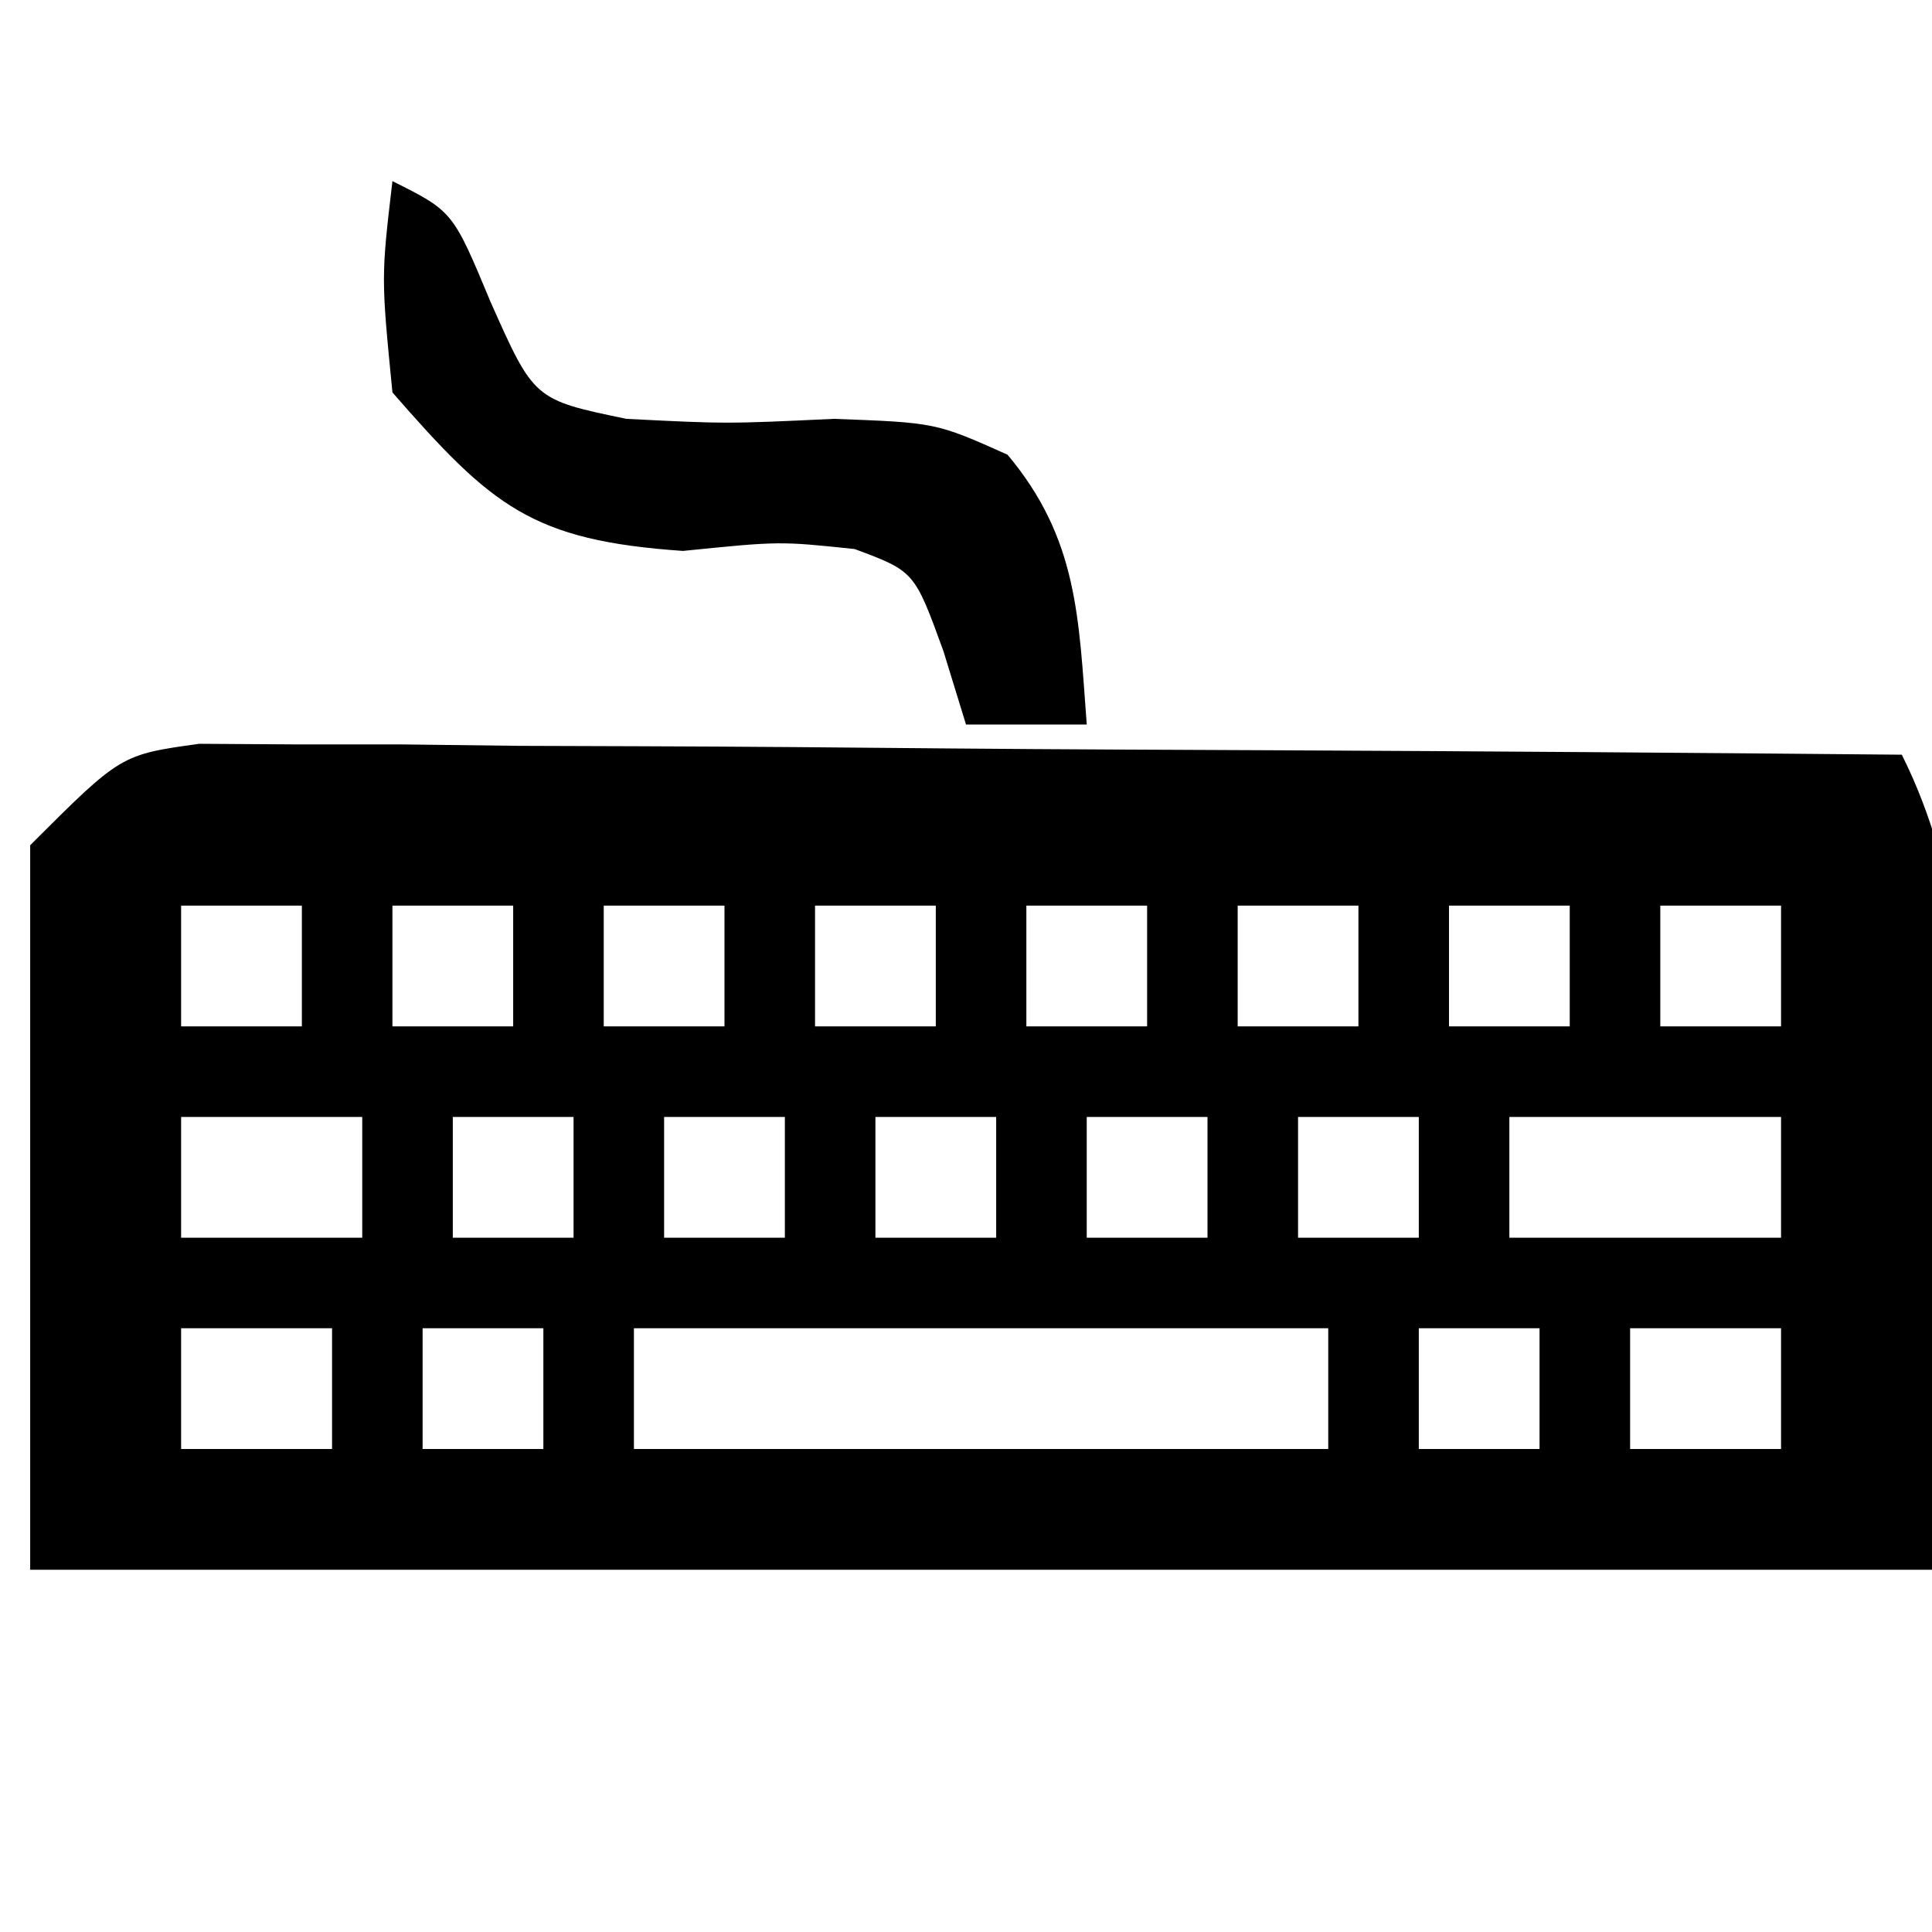
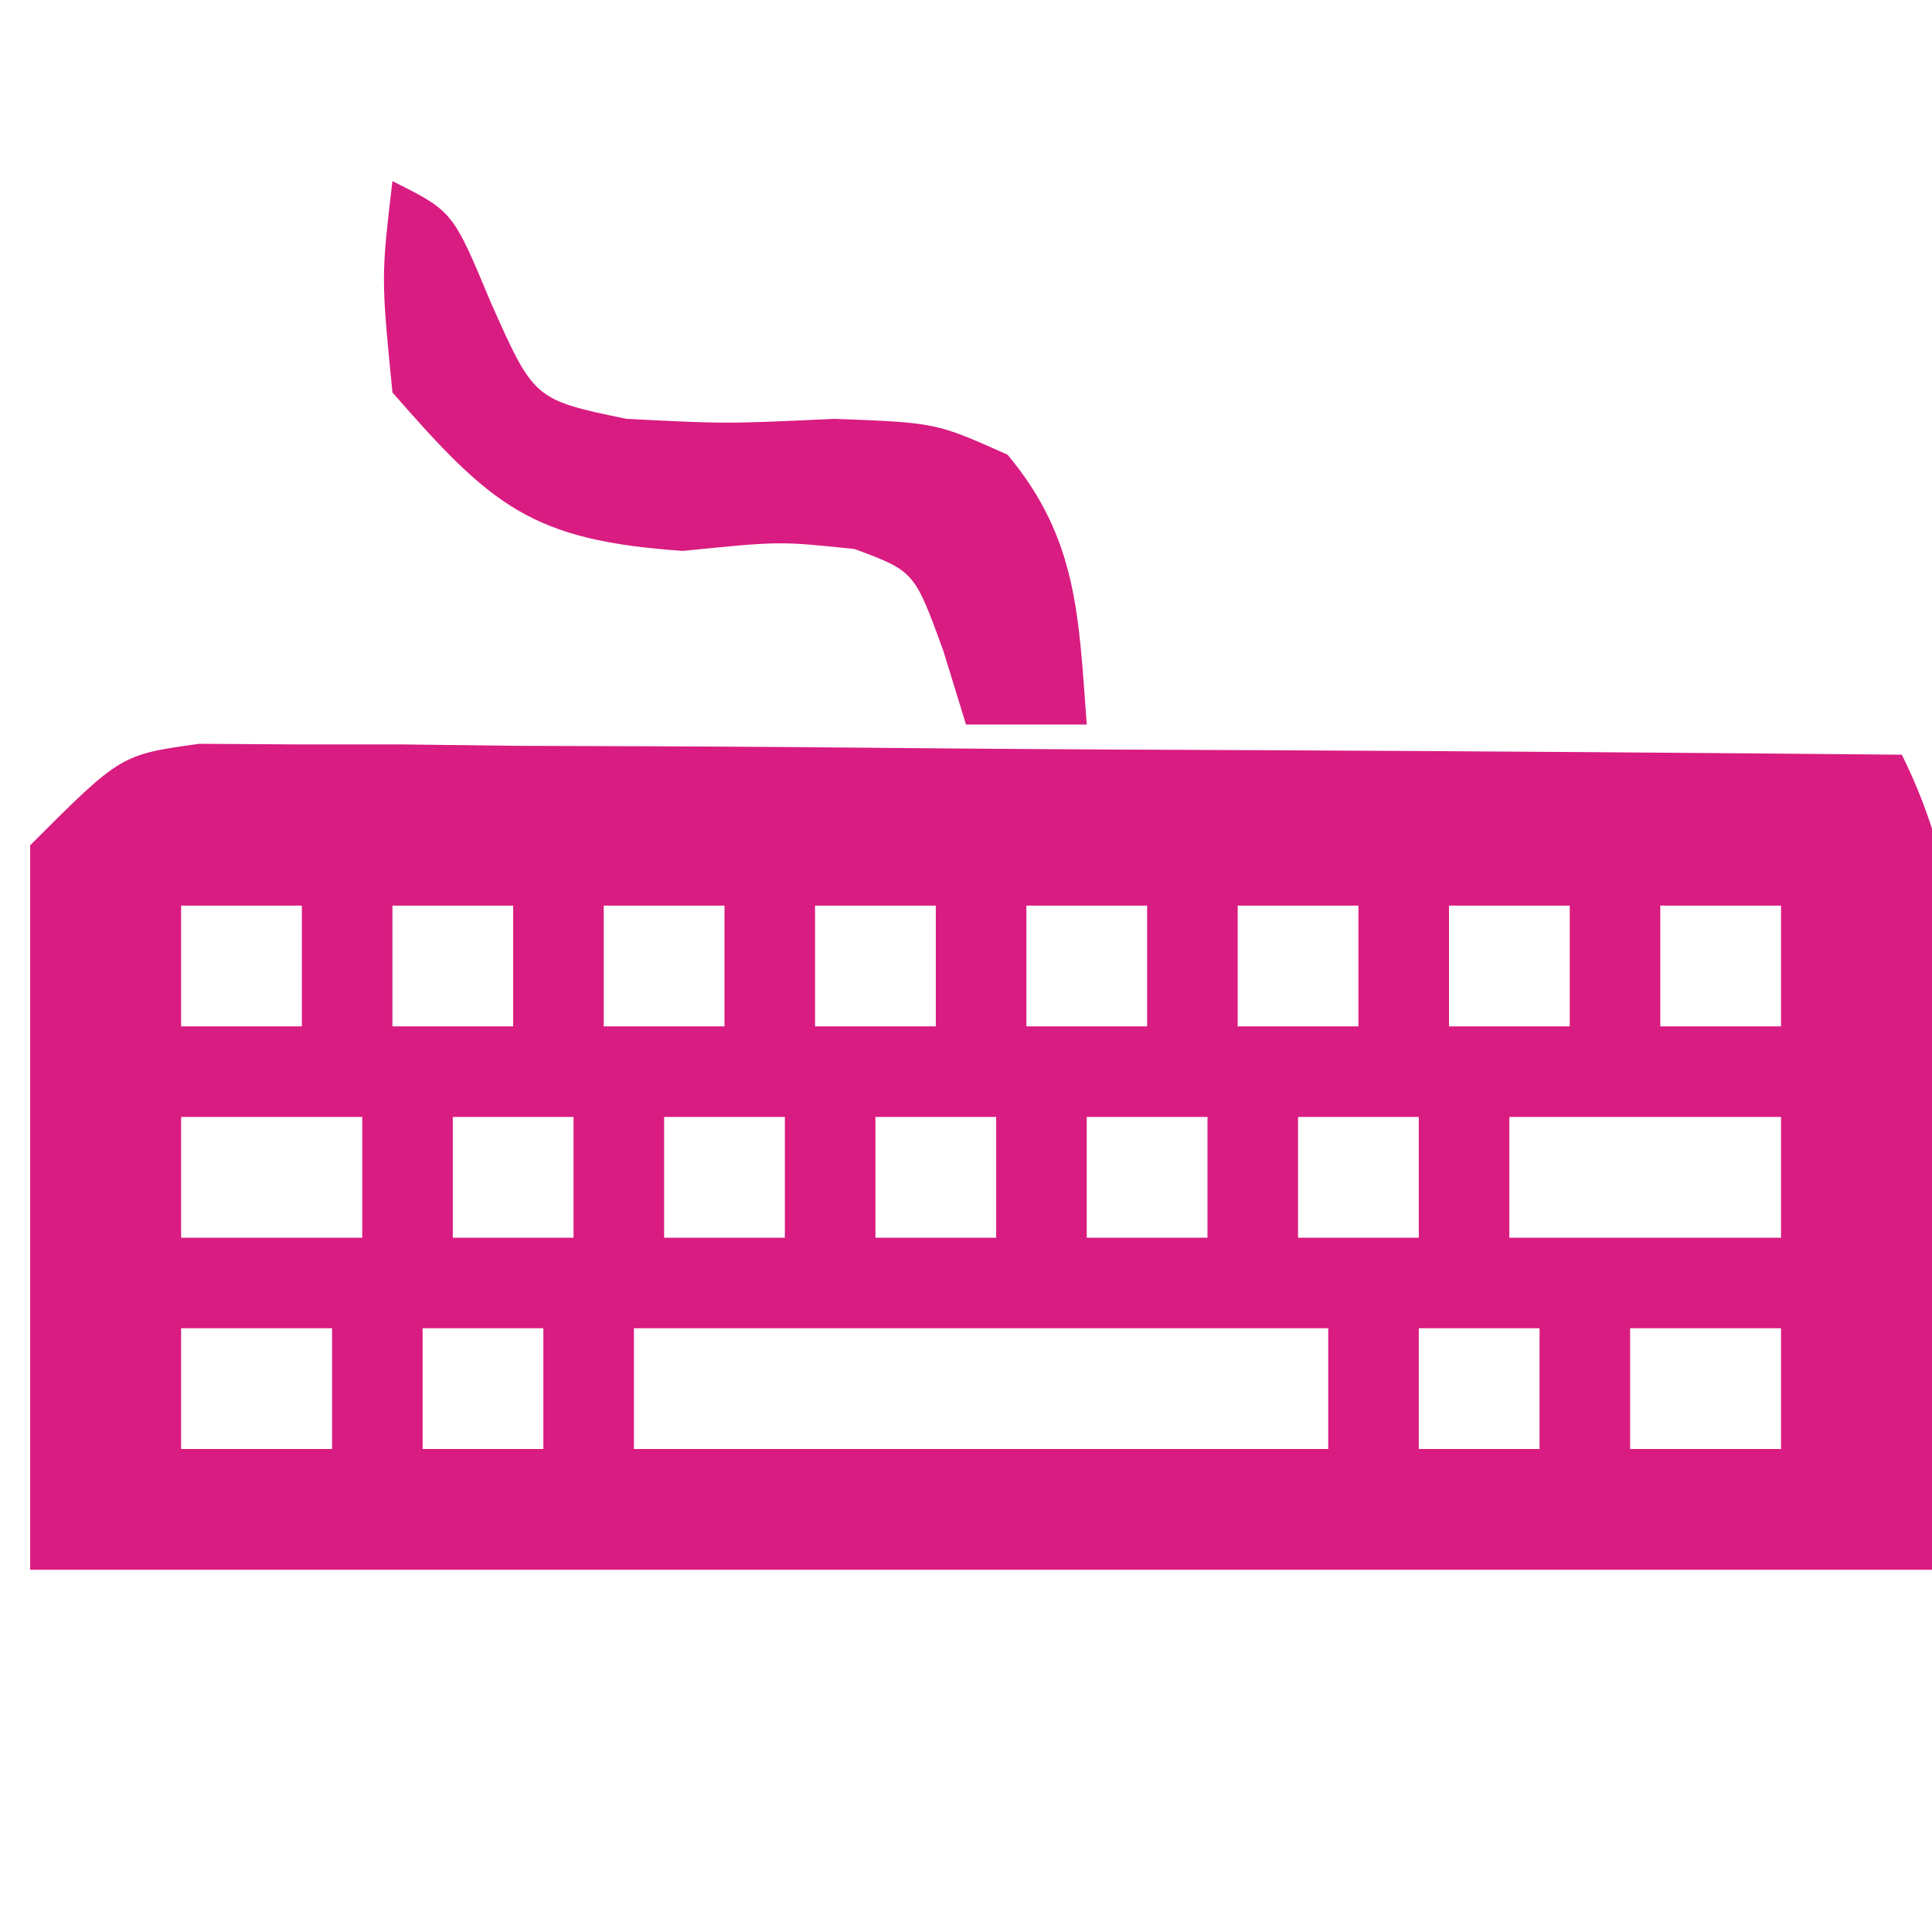
<svg xmlns="http://www.w3.org/2000/svg" version="1.1" width="64" height="64">
-   <path d="M0 0 C1.562 0.01 1.562 0.01 3.156 0.02 C4.337 0.02 5.518 0.021 6.735 0.021 C8.01 0.036 9.285 0.052 10.599 0.068 C11.904 0.072 13.209 0.076 14.554 0.081 C18.021 0.092 21.488 0.122 24.956 0.155 C28.495 0.185 32.034 0.199 35.573 0.214 C42.515 0.246 49.457 0.298 56.399 0.361 C60.427 8.416 57.399 18.355 57.399 27.361 C36.609 27.361 15.819 27.361 -5.601 27.361 C-5.601 19.441 -5.601 11.521 -5.601 3.361 C-2.601 0.361 -2.601 0.361 0 0 Z M-0.601 5.361 C-0.601 6.681 -0.601 8.001 -0.601 9.361 C0.719 9.361 2.039 9.361 3.399 9.361 C3.399 8.041 3.399 6.721 3.399 5.361 C2.079 5.361 0.759 5.361 -0.601 5.361 Z M6.399 5.361 C6.399 6.681 6.399 8.001 6.399 9.361 C7.719 9.361 9.039 9.361 10.399 9.361 C10.399 8.041 10.399 6.721 10.399 5.361 C9.079 5.361 7.759 5.361 6.399 5.361 Z M13.399 5.361 C13.399 6.681 13.399 8.001 13.399 9.361 C14.719 9.361 16.039 9.361 17.399 9.361 C17.399 8.041 17.399 6.721 17.399 5.361 C16.079 5.361 14.759 5.361 13.399 5.361 Z M20.399 5.361 C20.399 6.681 20.399 8.001 20.399 9.361 C21.719 9.361 23.039 9.361 24.399 9.361 C24.399 8.041 24.399 6.721 24.399 5.361 C23.079 5.361 21.759 5.361 20.399 5.361 Z M27.399 5.361 C27.399 6.681 27.399 8.001 27.399 9.361 C28.719 9.361 30.039 9.361 31.399 9.361 C31.399 8.041 31.399 6.721 31.399 5.361 C30.079 5.361 28.759 5.361 27.399 5.361 Z M34.399 5.361 C34.399 6.681 34.399 8.001 34.399 9.361 C35.719 9.361 37.039 9.361 38.399 9.361 C38.399 8.041 38.399 6.721 38.399 5.361 C37.079 5.361 35.759 5.361 34.399 5.361 Z M41.399 5.361 C41.399 6.681 41.399 8.001 41.399 9.361 C42.719 9.361 44.039 9.361 45.399 9.361 C45.399 8.041 45.399 6.721 45.399 5.361 C44.079 5.361 42.759 5.361 41.399 5.361 Z M48.399 5.361 C48.399 6.681 48.399 8.001 48.399 9.361 C49.719 9.361 51.039 9.361 52.399 9.361 C52.399 8.041 52.399 6.721 52.399 5.361 C51.079 5.361 49.759 5.361 48.399 5.361 Z M-0.601 12.361 C-0.601 13.681 -0.601 15.001 -0.601 16.361 C1.379 16.361 3.359 16.361 5.399 16.361 C5.399 15.041 5.399 13.721 5.399 12.361 C3.419 12.361 1.439 12.361 -0.601 12.361 Z M8.399 12.361 C8.399 13.681 8.399 15.001 8.399 16.361 C9.719 16.361 11.039 16.361 12.399 16.361 C12.399 15.041 12.399 13.721 12.399 12.361 C11.079 12.361 9.759 12.361 8.399 12.361 Z M15.399 12.361 C15.399 13.681 15.399 15.001 15.399 16.361 C16.719 16.361 18.039 16.361 19.399 16.361 C19.399 15.041 19.399 13.721 19.399 12.361 C18.079 12.361 16.759 12.361 15.399 12.361 Z M22.399 12.361 C22.399 13.681 22.399 15.001 22.399 16.361 C23.719 16.361 25.039 16.361 26.399 16.361 C26.399 15.041 26.399 13.721 26.399 12.361 C25.079 12.361 23.759 12.361 22.399 12.361 Z M29.399 12.361 C29.399 13.681 29.399 15.001 29.399 16.361 C30.719 16.361 32.039 16.361 33.399 16.361 C33.399 15.041 33.399 13.721 33.399 12.361 C32.079 12.361 30.759 12.361 29.399 12.361 Z M36.399 12.361 C36.399 13.681 36.399 15.001 36.399 16.361 C37.719 16.361 39.039 16.361 40.399 16.361 C40.399 15.041 40.399 13.721 40.399 12.361 C39.079 12.361 37.759 12.361 36.399 12.361 Z M43.399 12.361 C43.399 13.681 43.399 15.001 43.399 16.361 C46.369 16.361 49.339 16.361 52.399 16.361 C52.399 15.041 52.399 13.721 52.399 12.361 C49.429 12.361 46.459 12.361 43.399 12.361 Z M-0.601 19.361 C-0.601 20.681 -0.601 22.001 -0.601 23.361 C1.049 23.361 2.699 23.361 4.399 23.361 C4.399 22.041 4.399 20.721 4.399 19.361 C2.749 19.361 1.099 19.361 -0.601 19.361 Z M7.399 19.361 C7.399 20.681 7.399 22.001 7.399 23.361 C8.719 23.361 10.039 23.361 11.399 23.361 C11.399 22.041 11.399 20.721 11.399 19.361 C10.079 19.361 8.759 19.361 7.399 19.361 Z M14.399 19.361 C14.399 20.681 14.399 22.001 14.399 23.361 C21.989 23.361 29.579 23.361 37.399 23.361 C37.399 22.041 37.399 20.721 37.399 19.361 C29.809 19.361 22.219 19.361 14.399 19.361 Z M40.399 19.361 C40.399 20.681 40.399 22.001 40.399 23.361 C41.719 23.361 43.039 23.361 44.399 23.361 C44.399 22.041 44.399 20.721 44.399 19.361 C43.079 19.361 41.759 19.361 40.399 19.361 Z M47.399 19.361 C47.399 20.681 47.399 22.001 47.399 23.361 C49.049 23.361 50.699 23.361 52.399 23.361 C52.399 22.041 52.399 20.721 52.399 19.361 C50.749 19.361 49.099 19.361 47.399 19.361 Z " fill="#000000" transform="translate(6.600632,24.63924)" />
-   <path d="M0 0 C2 1 2 1 3.25 4 C4.691 7.24 4.691 7.24 7.75 7.875 C11.062 8.042 11.062 8.042 14.625 7.875 C18 8 18 8 20.375 9.062 C22.71 11.847 22.732 14.451 23 18 C21.68 18 20.36 18 19 18 C18.753 17.196 18.505 16.391 18.25 15.562 C17.291 12.926 17.291 12.926 15.312 12.188 C12.823 11.926 12.823 11.926 9.625 12.25 C4.61 11.904 3.294 10.775 0 7 C-0.375 3.188 -0.375 3.188 0 0 Z " fill="#000000" transform="translate(13,6)" />
+   <path d="M0 0 C1.562 0.01 1.562 0.01 3.156 0.02 C4.337 0.02 5.518 0.021 6.735 0.021 C8.01 0.036 9.285 0.052 10.599 0.068 C11.904 0.072 13.209 0.076 14.554 0.081 C18.021 0.092 21.488 0.122 24.956 0.155 C28.495 0.185 32.034 0.199 35.573 0.214 C42.515 0.246 49.457 0.298 56.399 0.361 C60.427 8.416 57.399 18.355 57.399 27.361 C36.609 27.361 15.819 27.361 -5.601 27.361 C-5.601 19.441 -5.601 11.521 -5.601 3.361 C-2.601 0.361 -2.601 0.361 0 0 Z M-0.601 5.361 C-0.601 6.681 -0.601 8.001 -0.601 9.361 C0.719 9.361 2.039 9.361 3.399 9.361 C3.399 8.041 3.399 6.721 3.399 5.361 C2.079 5.361 0.759 5.361 -0.601 5.361 Z M6.399 5.361 C6.399 6.681 6.399 8.001 6.399 9.361 C7.719 9.361 9.039 9.361 10.399 9.361 C10.399 8.041 10.399 6.721 10.399 5.361 C9.079 5.361 7.759 5.361 6.399 5.361 Z M13.399 5.361 C13.399 6.681 13.399 8.001 13.399 9.361 C14.719 9.361 16.039 9.361 17.399 9.361 C17.399 8.041 17.399 6.721 17.399 5.361 C16.079 5.361 14.759 5.361 13.399 5.361 Z M20.399 5.361 C20.399 6.681 20.399 8.001 20.399 9.361 C21.719 9.361 23.039 9.361 24.399 9.361 C24.399 8.041 24.399 6.721 24.399 5.361 C23.079 5.361 21.759 5.361 20.399 5.361 Z M27.399 5.361 C27.399 6.681 27.399 8.001 27.399 9.361 C28.719 9.361 30.039 9.361 31.399 9.361 C31.399 8.041 31.399 6.721 31.399 5.361 C30.079 5.361 28.759 5.361 27.399 5.361 Z M34.399 5.361 C34.399 6.681 34.399 8.001 34.399 9.361 C35.719 9.361 37.039 9.361 38.399 9.361 C38.399 8.041 38.399 6.721 38.399 5.361 C37.079 5.361 35.759 5.361 34.399 5.361 Z M41.399 5.361 C41.399 6.681 41.399 8.001 41.399 9.361 C42.719 9.361 44.039 9.361 45.399 9.361 C45.399 8.041 45.399 6.721 45.399 5.361 C44.079 5.361 42.759 5.361 41.399 5.361 Z M48.399 5.361 C48.399 6.681 48.399 8.001 48.399 9.361 C49.719 9.361 51.039 9.361 52.399 9.361 C52.399 8.041 52.399 6.721 52.399 5.361 C51.079 5.361 49.759 5.361 48.399 5.361 Z M-0.601 12.361 C-0.601 13.681 -0.601 15.001 -0.601 16.361 C1.379 16.361 3.359 16.361 5.399 16.361 C5.399 15.041 5.399 13.721 5.399 12.361 C3.419 12.361 1.439 12.361 -0.601 12.361 Z M8.399 12.361 C8.399 13.681 8.399 15.001 8.399 16.361 C9.719 16.361 11.039 16.361 12.399 16.361 C12.399 15.041 12.399 13.721 12.399 12.361 C11.079 12.361 9.759 12.361 8.399 12.361 Z M15.399 12.361 C15.399 13.681 15.399 15.001 15.399 16.361 C16.719 16.361 18.039 16.361 19.399 16.361 C19.399 15.041 19.399 13.721 19.399 12.361 C18.079 12.361 16.759 12.361 15.399 12.361 Z M22.399 12.361 C22.399 13.681 22.399 15.001 22.399 16.361 C23.719 16.361 25.039 16.361 26.399 16.361 C26.399 15.041 26.399 13.721 26.399 12.361 C25.079 12.361 23.759 12.361 22.399 12.361 Z M29.399 12.361 C29.399 13.681 29.399 15.001 29.399 16.361 C30.719 16.361 32.039 16.361 33.399 16.361 C33.399 15.041 33.399 13.721 33.399 12.361 C32.079 12.361 30.759 12.361 29.399 12.361 Z M36.399 12.361 C36.399 13.681 36.399 15.001 36.399 16.361 C37.719 16.361 39.039 16.361 40.399 16.361 C40.399 15.041 40.399 13.721 40.399 12.361 C39.079 12.361 37.759 12.361 36.399 12.361 Z M43.399 12.361 C43.399 13.681 43.399 15.001 43.399 16.361 C46.369 16.361 49.339 16.361 52.399 16.361 C52.399 15.041 52.399 13.721 52.399 12.361 C49.429 12.361 46.459 12.361 43.399 12.361 Z M-0.601 19.361 C-0.601 20.681 -0.601 22.001 -0.601 23.361 C1.049 23.361 2.699 23.361 4.399 23.361 C4.399 22.041 4.399 20.721 4.399 19.361 C2.749 19.361 1.099 19.361 -0.601 19.361 Z M7.399 19.361 C7.399 20.681 7.399 22.001 7.399 23.361 C8.719 23.361 10.039 23.361 11.399 23.361 C11.399 22.041 11.399 20.721 11.399 19.361 C10.079 19.361 8.759 19.361 7.399 19.361 Z M14.399 19.361 C14.399 20.681 14.399 22.001 14.399 23.361 C21.989 23.361 29.579 23.361 37.399 23.361 C37.399 22.041 37.399 20.721 37.399 19.361 C29.809 19.361 22.219 19.361 14.399 19.361 Z M40.399 19.361 C40.399 20.681 40.399 22.001 40.399 23.361 C41.719 23.361 43.039 23.361 44.399 23.361 C44.399 22.041 44.399 20.721 44.399 19.361 C43.079 19.361 41.759 19.361 40.399 19.361 Z M47.399 19.361 C47.399 20.681 47.399 22.001 47.399 23.361 C49.049 23.361 50.699 23.361 52.399 23.361 C52.399 22.041 52.399 20.721 52.399 19.361 C50.749 19.361 49.099 19.361 47.399 19.361 Z " fill="#d91c81" transform="translate(6.600632,24.63924)" />
+   <path d="M0 0 C2 1 2 1 3.25 4 C4.691 7.24 4.691 7.24 7.75 7.875 C11.062 8.042 11.062 8.042 14.625 7.875 C18 8 18 8 20.375 9.062 C22.71 11.847 22.732 14.451 23 18 C21.68 18 20.36 18 19 18 C18.753 17.196 18.505 16.391 18.25 15.562 C17.291 12.926 17.291 12.926 15.312 12.188 C12.823 11.926 12.823 11.926 9.625 12.25 C4.61 11.904 3.294 10.775 0 7 C-0.375 3.188 -0.375 3.188 0 0 Z " fill="#d91c81" transform="translate(13,6)" />
</svg>
